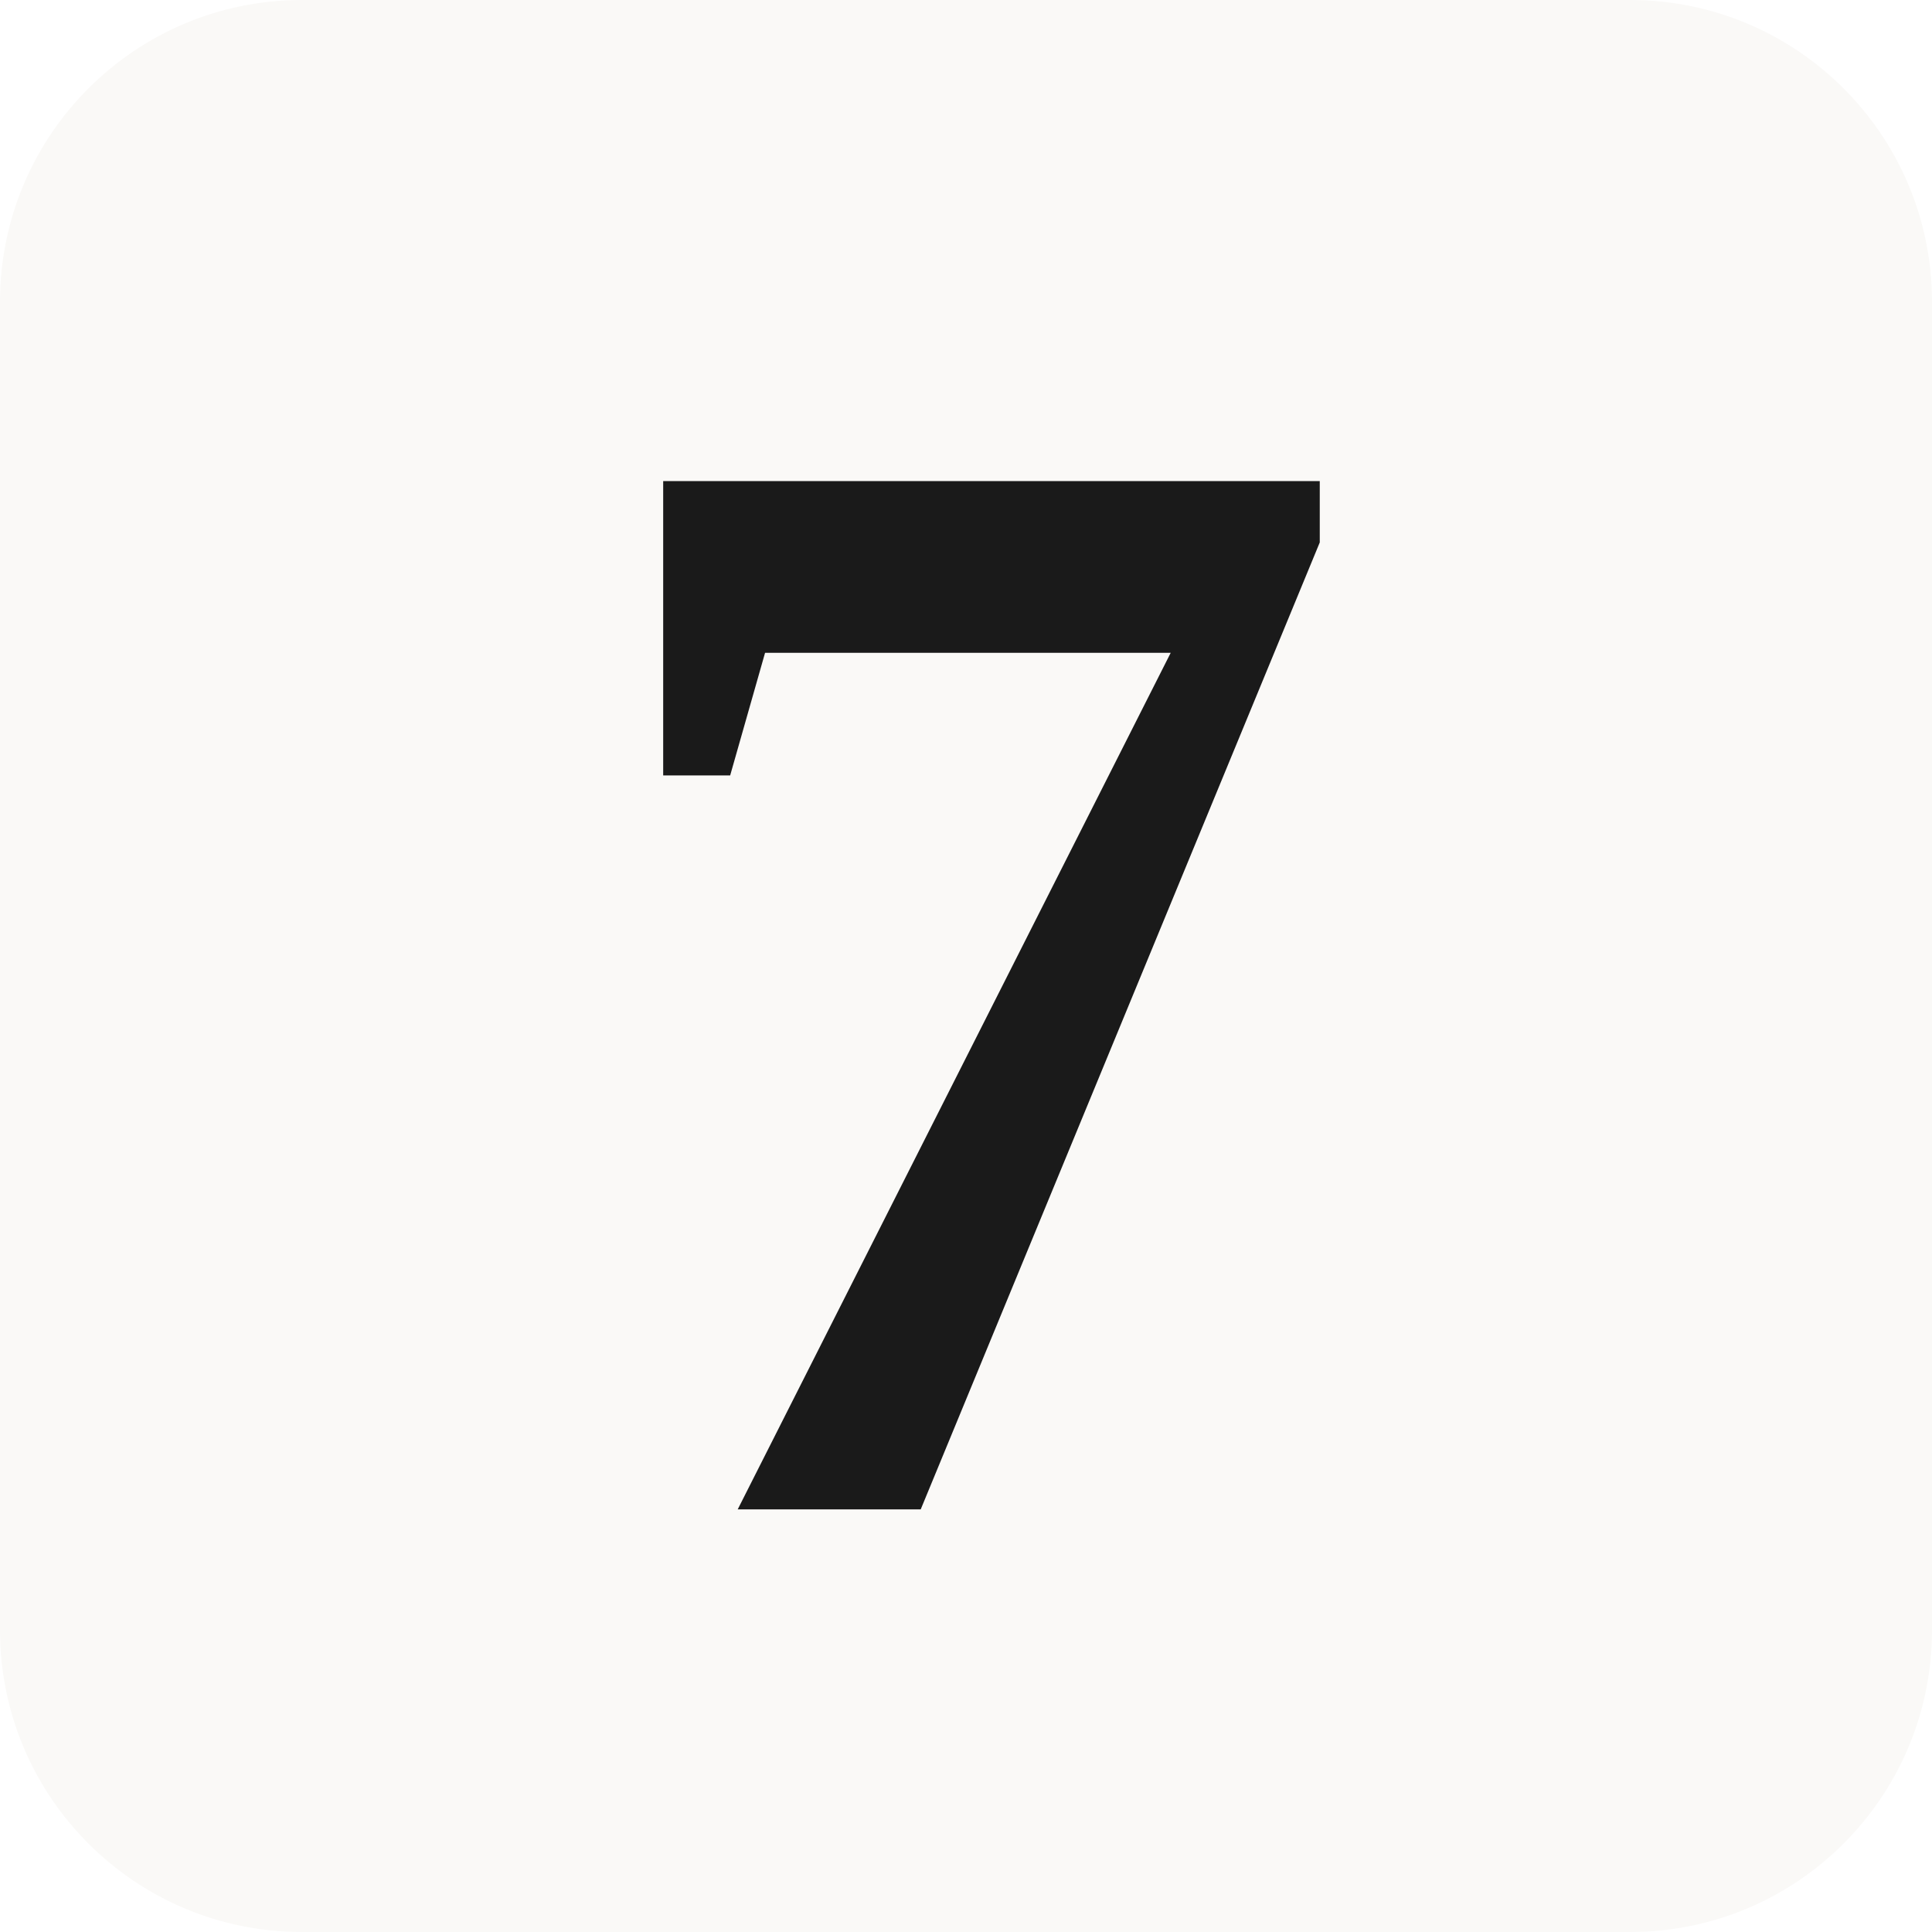
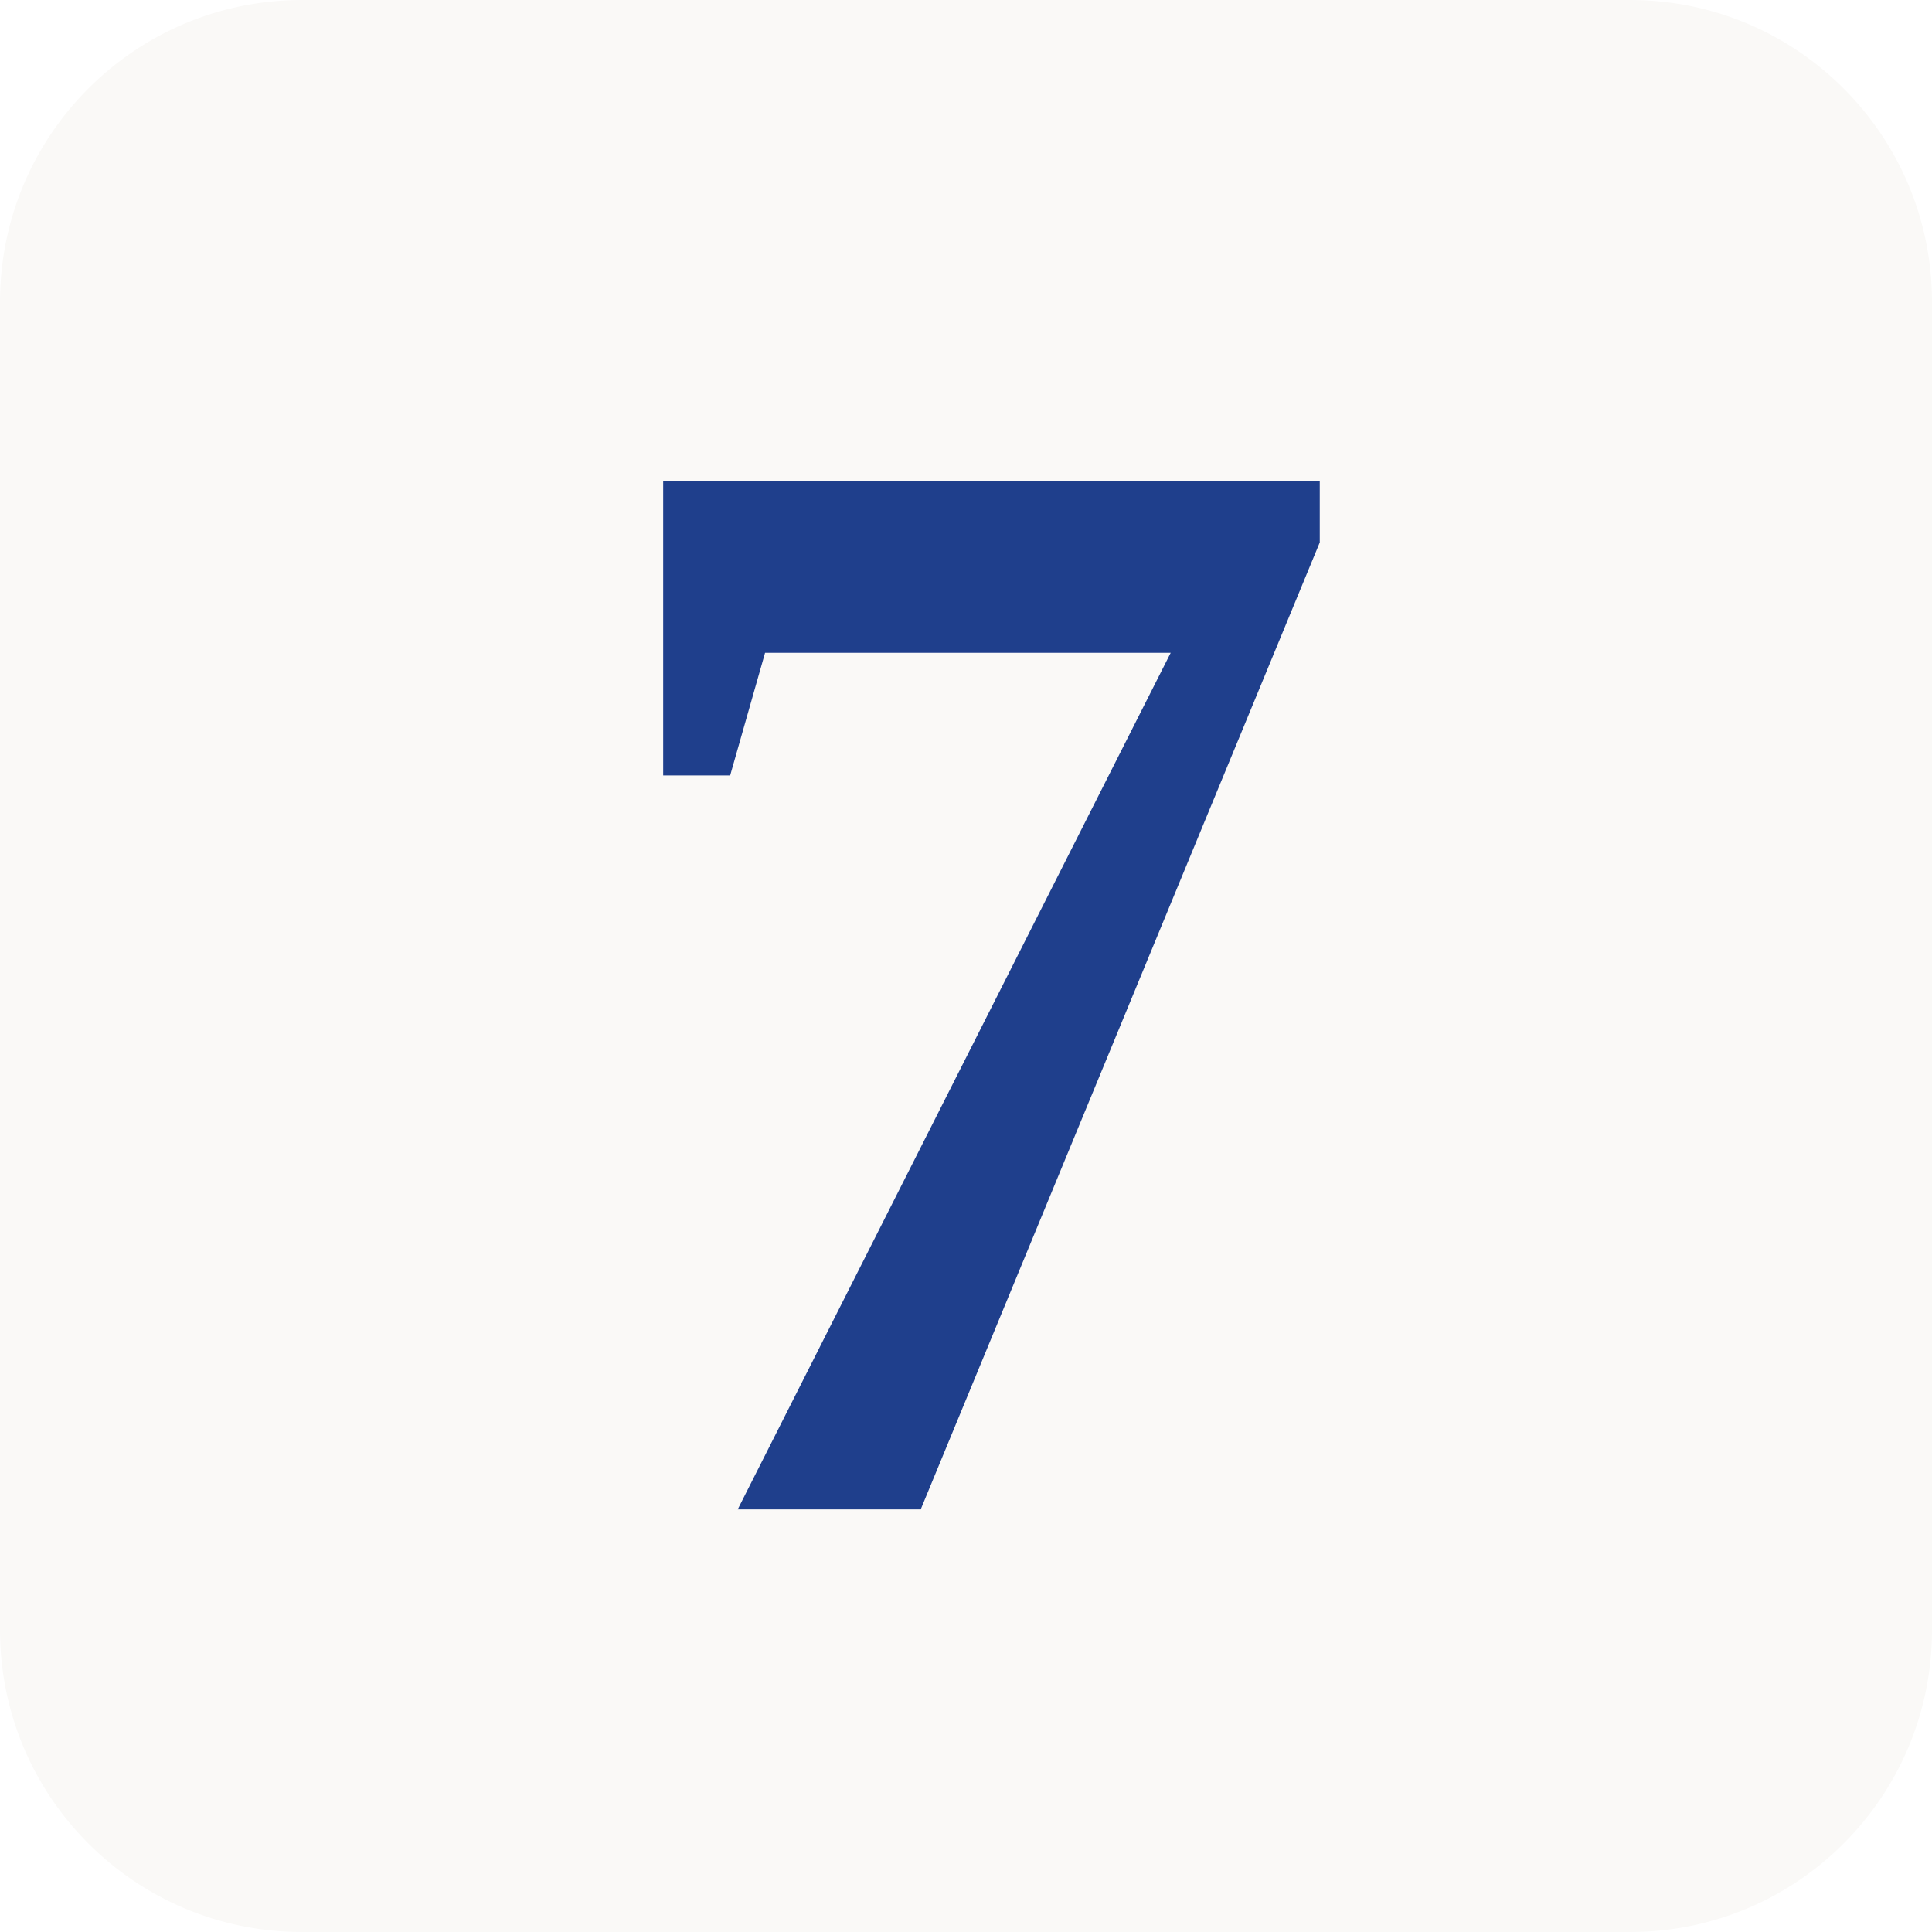
<svg xmlns="http://www.w3.org/2000/svg" viewBox="0 0 32 32" width="32" height="32">
  <rect width="32" height="32" rx="5" fill="#FAF9F7" />
-   <text x="16" y="25" text-anchor="middle" font-family="'IBM Plex Serif', 'Source Serif Pro', Georgia, 'Times New Roman', serif" font-size="26" font-weight="600" fill="#1A1A1A">7</text>
+   <text x="16" y="25" text-anchor="middle" font-family="'IBM Plex Serif', 'Source Serif Pro', Georgia, 'Times New Roman', serif" font-size="26" font-weight="600" fill="#1F3F8C">7</text>
</svg>
